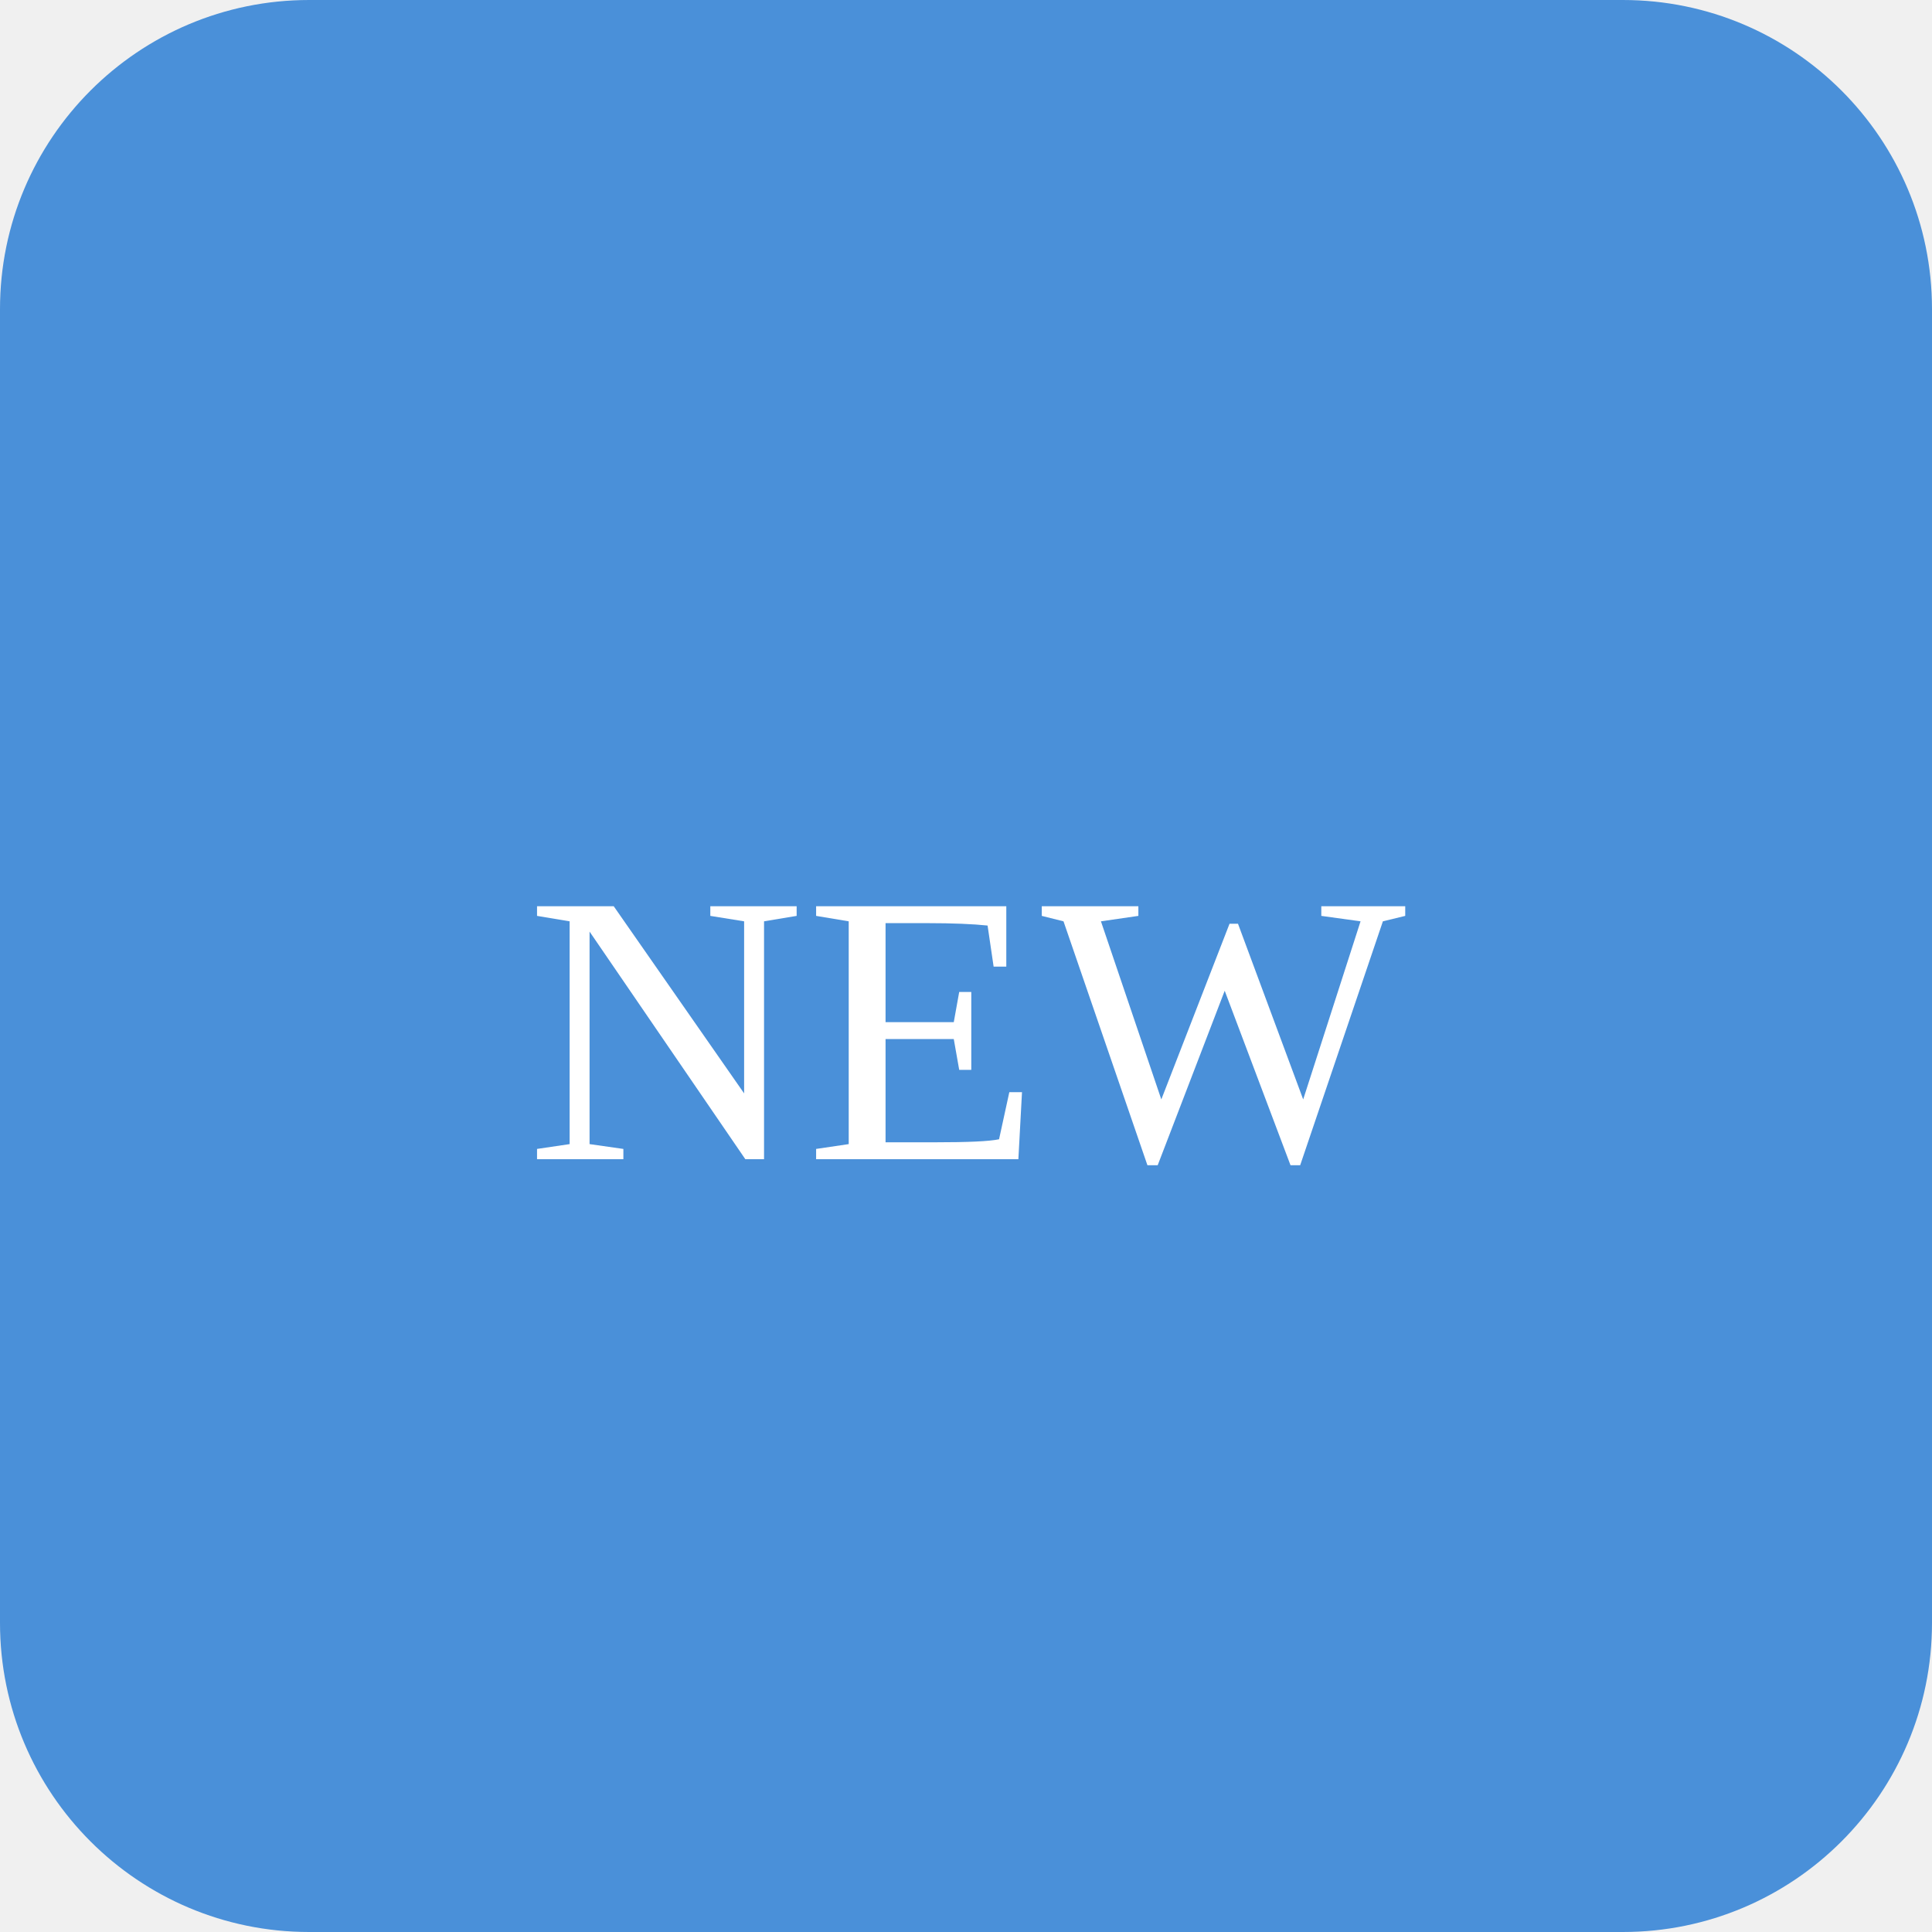
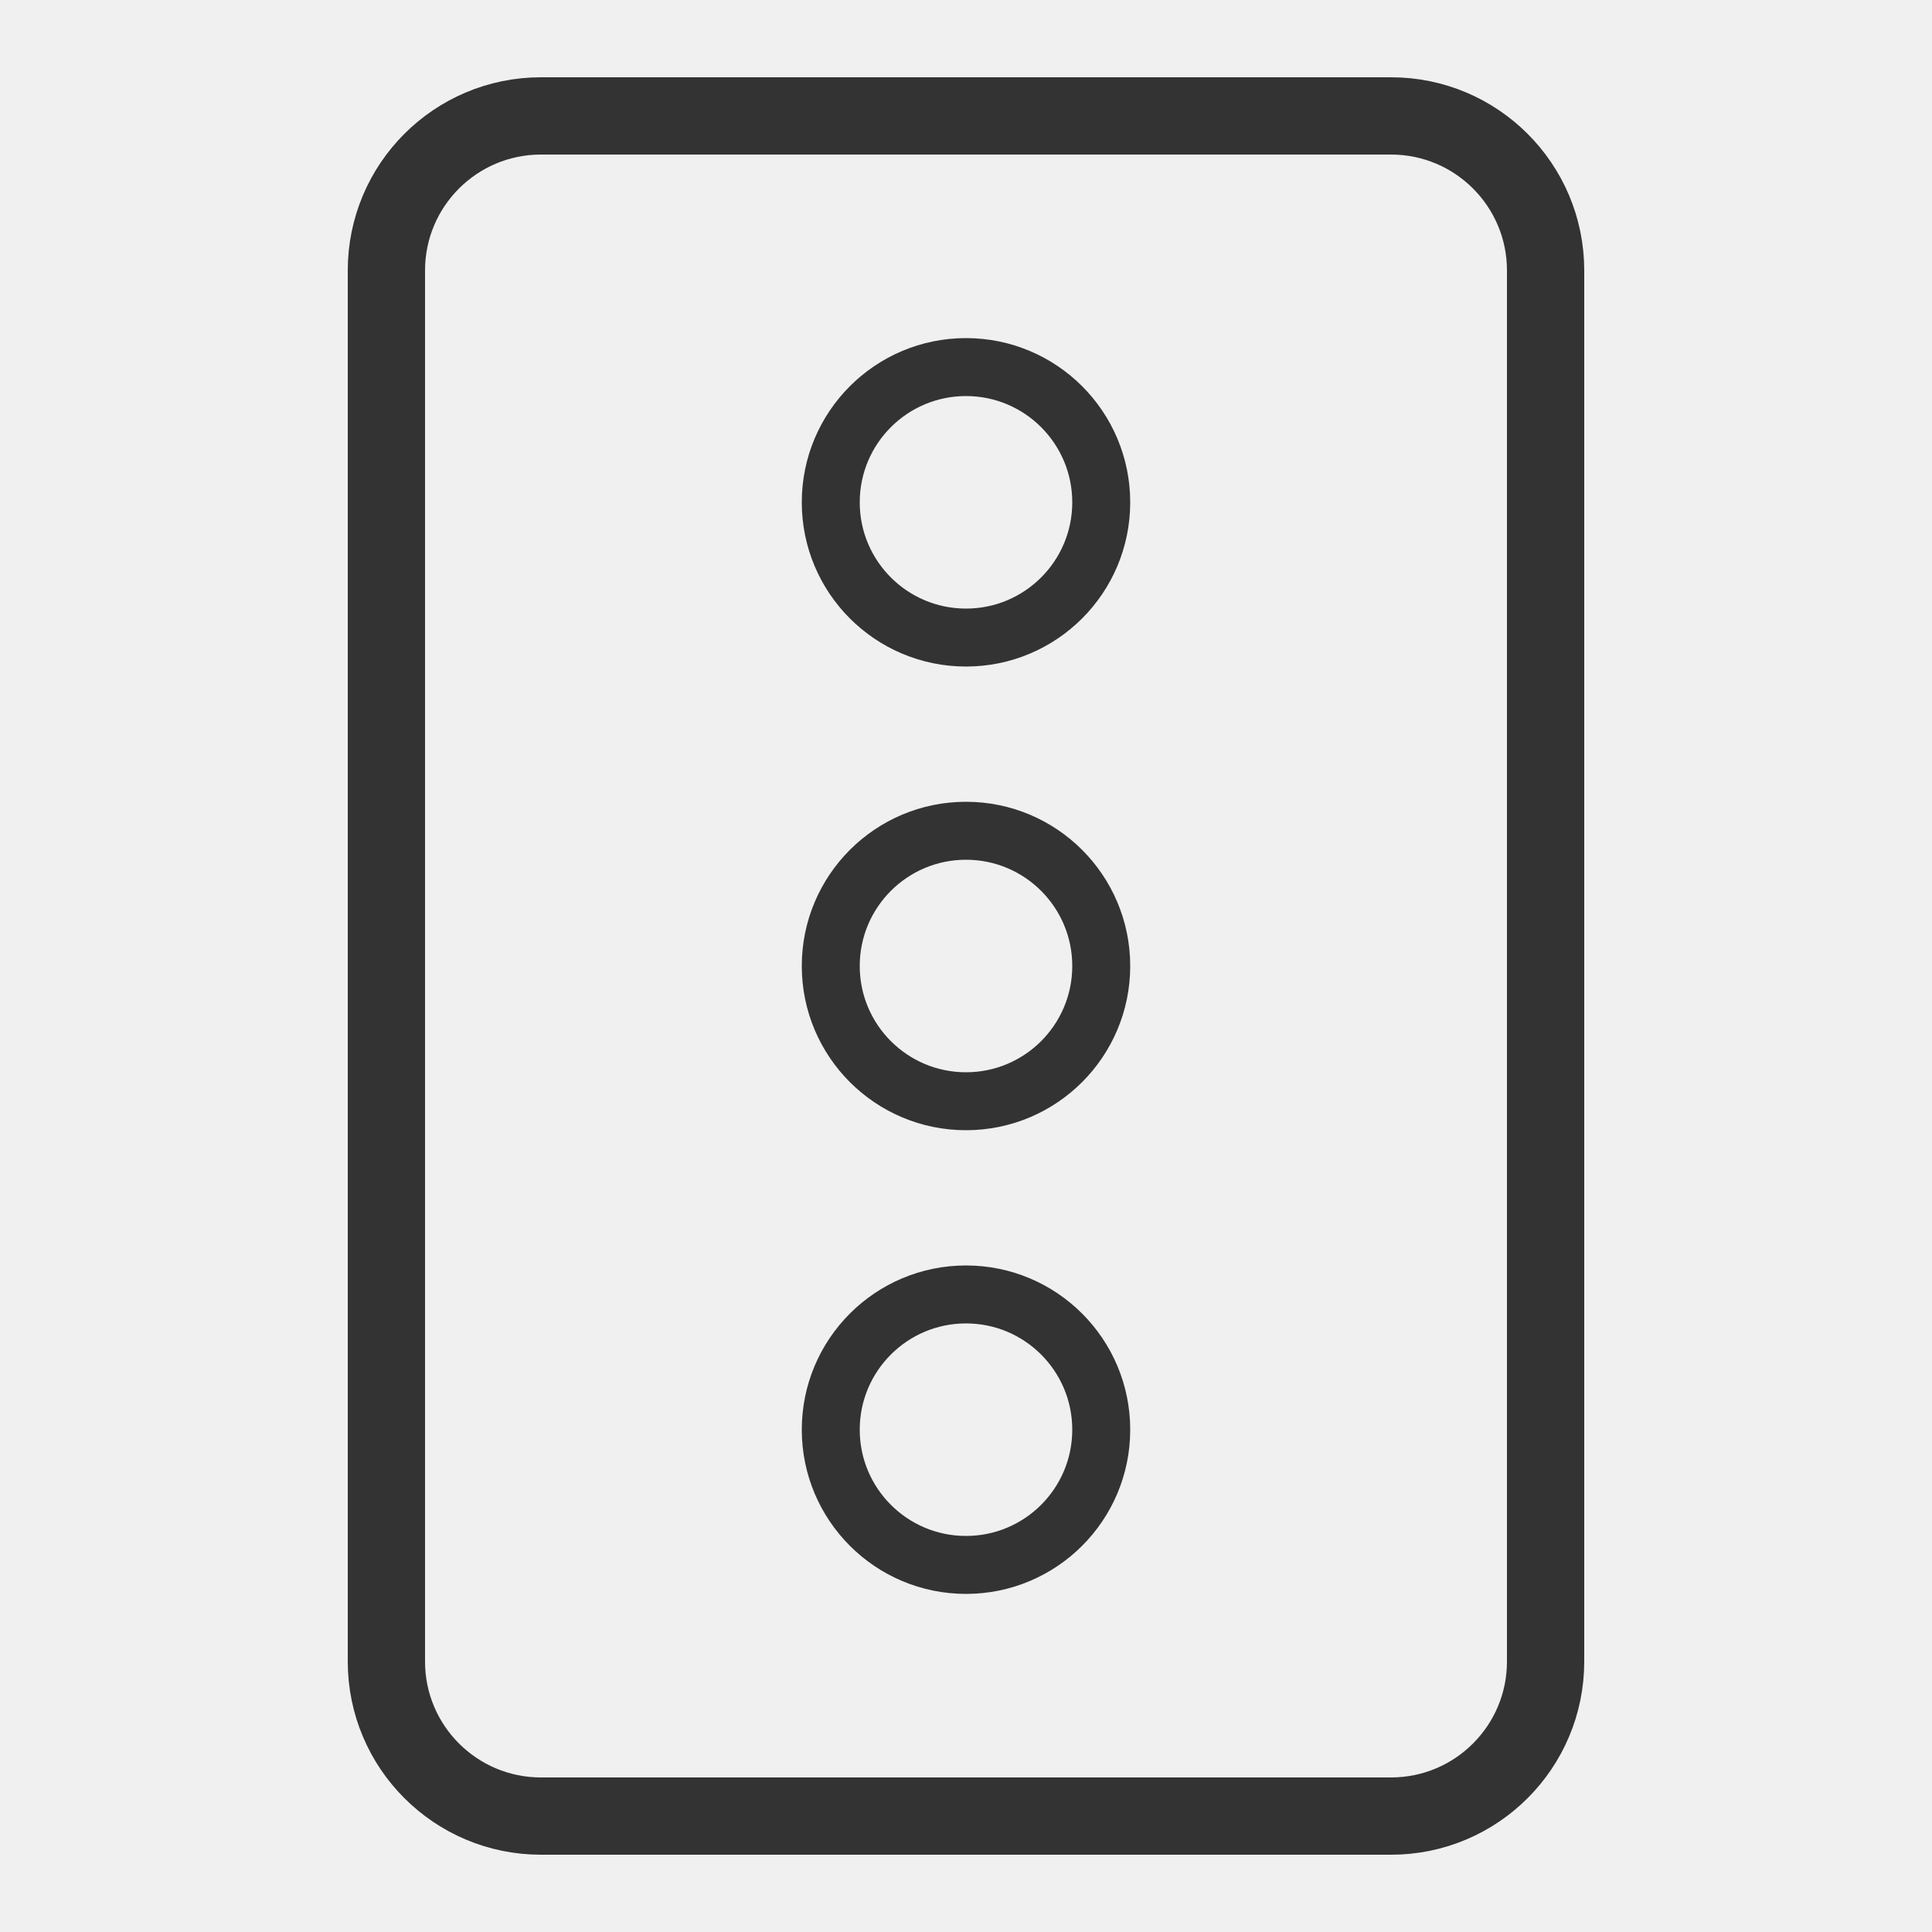
<svg xmlns="http://www.w3.org/2000/svg" viewBox="0 0 50 50">
-   <rect width="50" height="50" rx="8" fill="#4A90D9" />
-   <text x="25" y="30" text-anchor="middle" fill="white" font-size="10">NEW</text>
+   <rect x="10" y="3" width="30" height="44" rx="4" fill="none" stroke="#333" stroke-width="2" />
+   <circle cx="25" cy="13" r="3.5" fill="none" stroke="#333" stroke-width="1.5" />
+   <circle cx="25" cy="25" r="3.5" fill="none" stroke="#333" stroke-width="1.5" />
+   <circle cx="25" cy="37" r="3.5" fill="none" stroke="#333" stroke-width="1.5" />
</svg>
